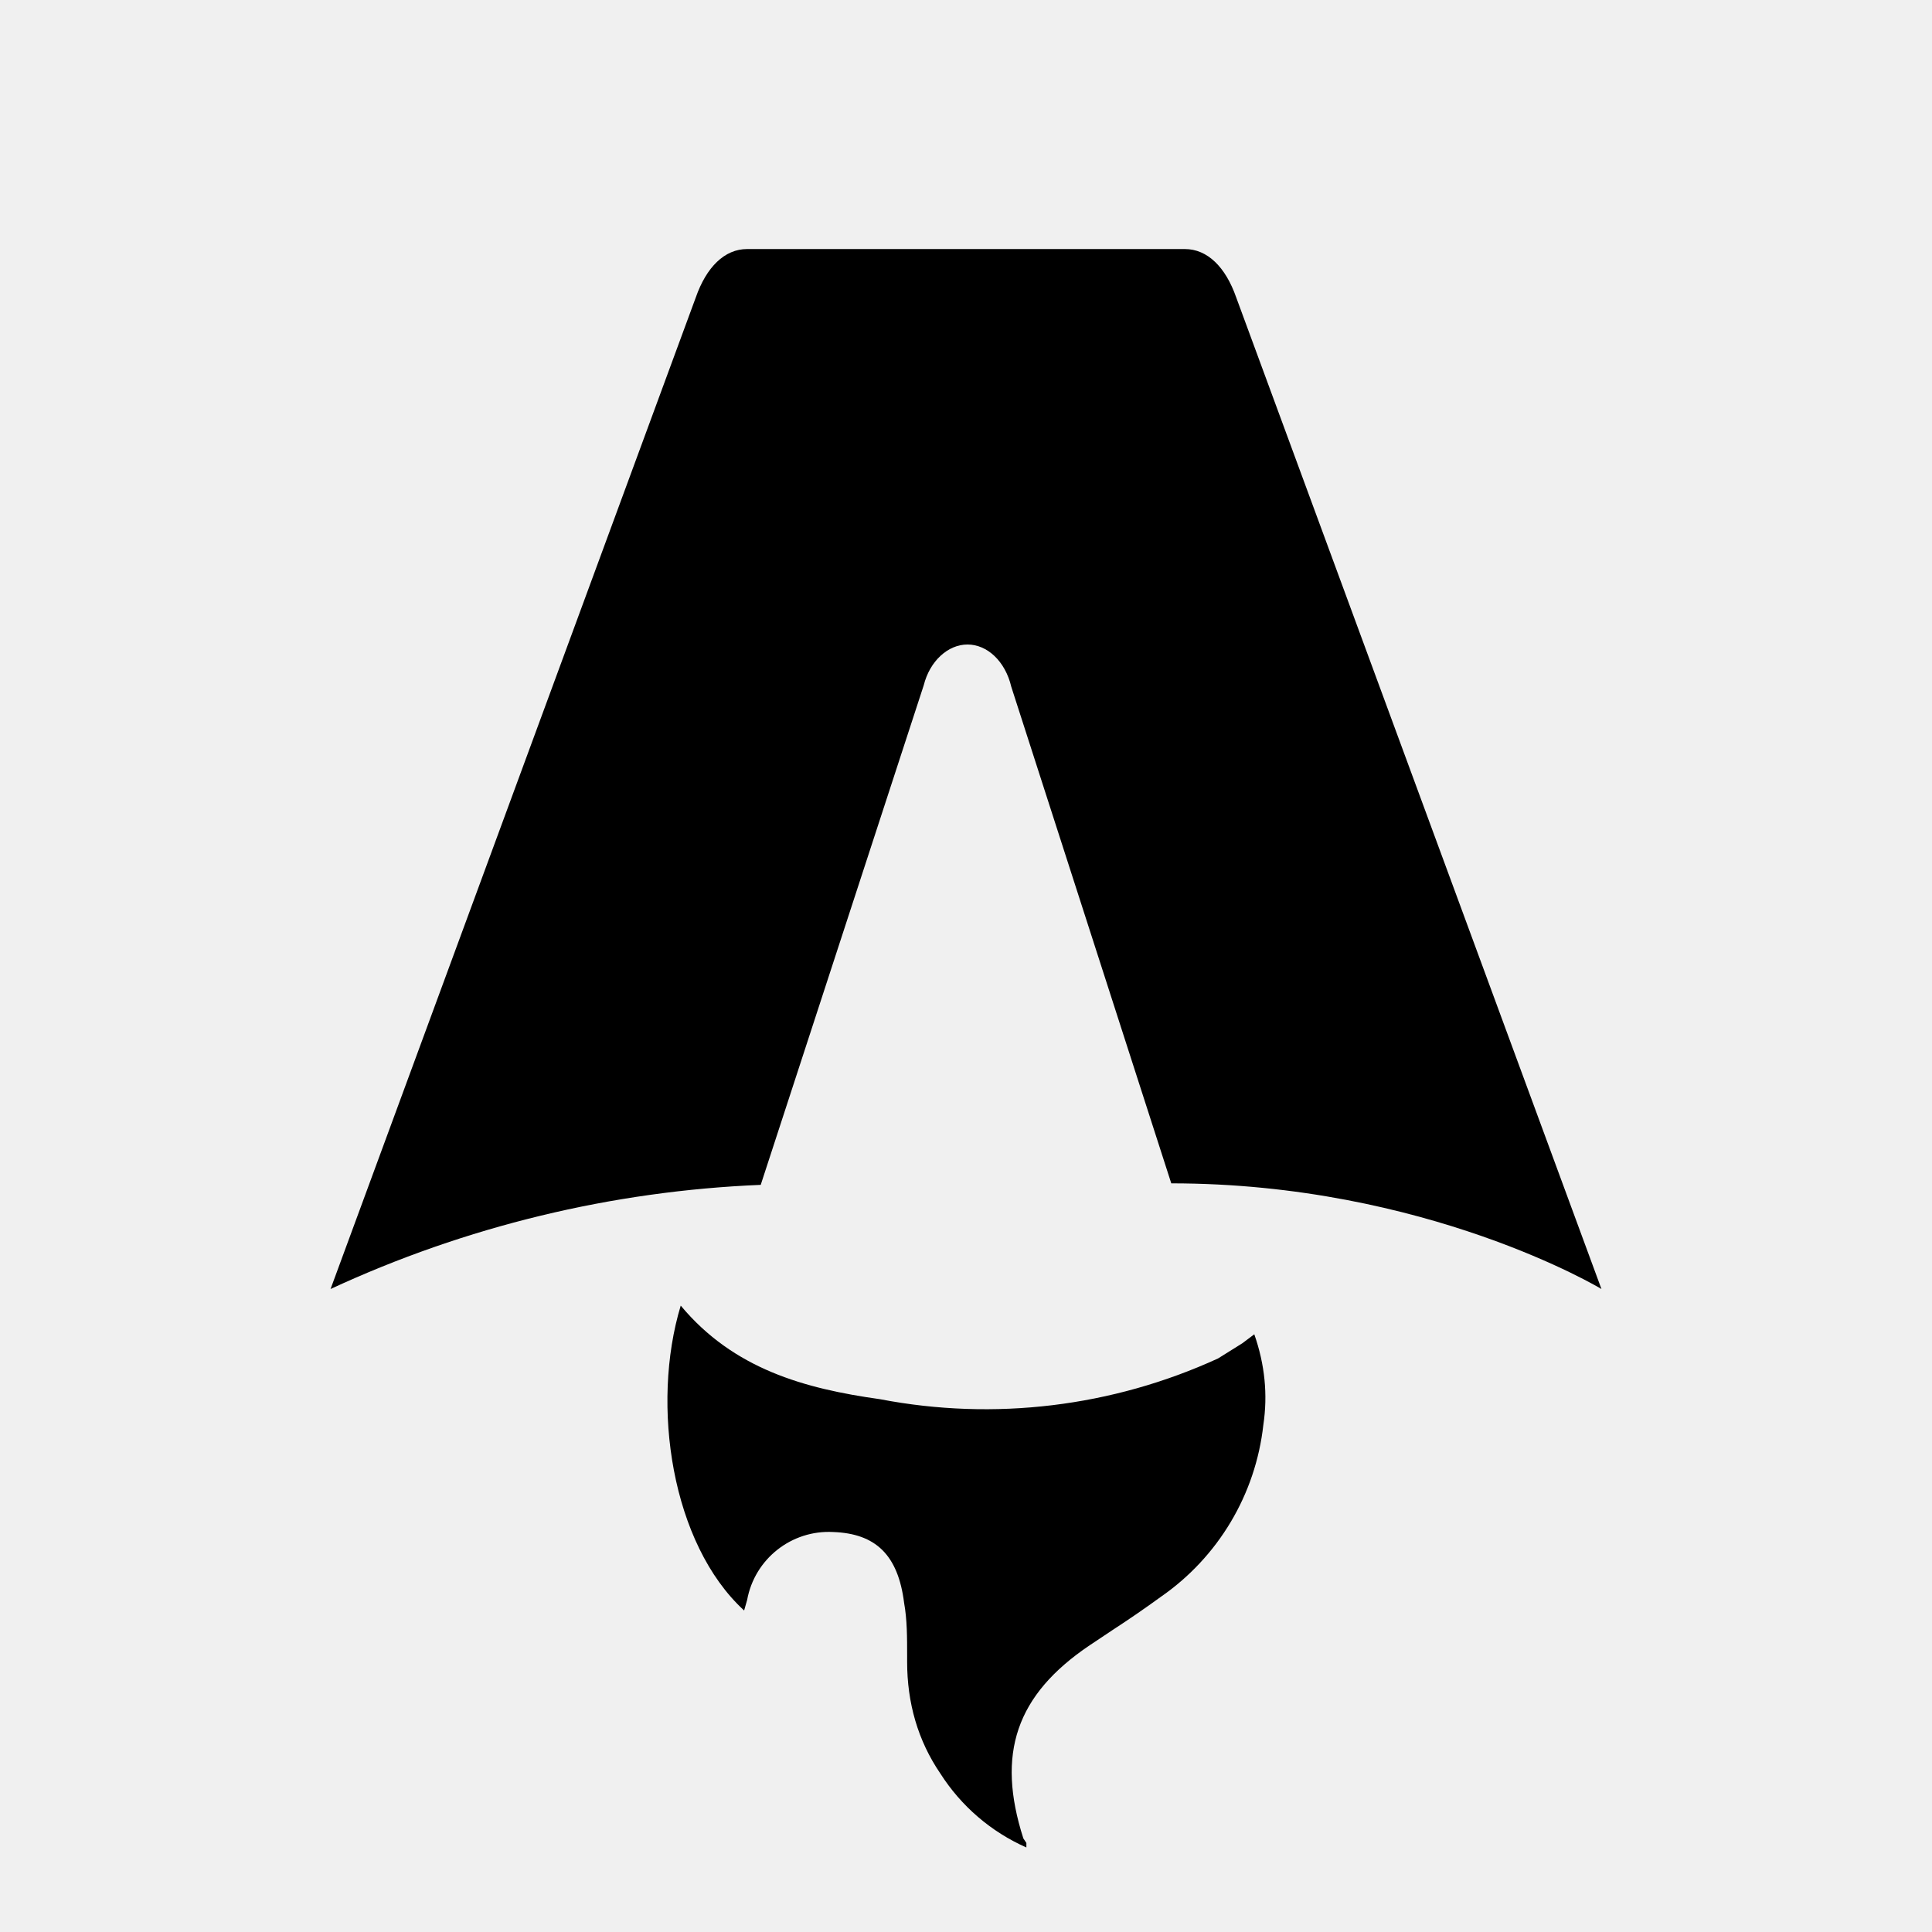
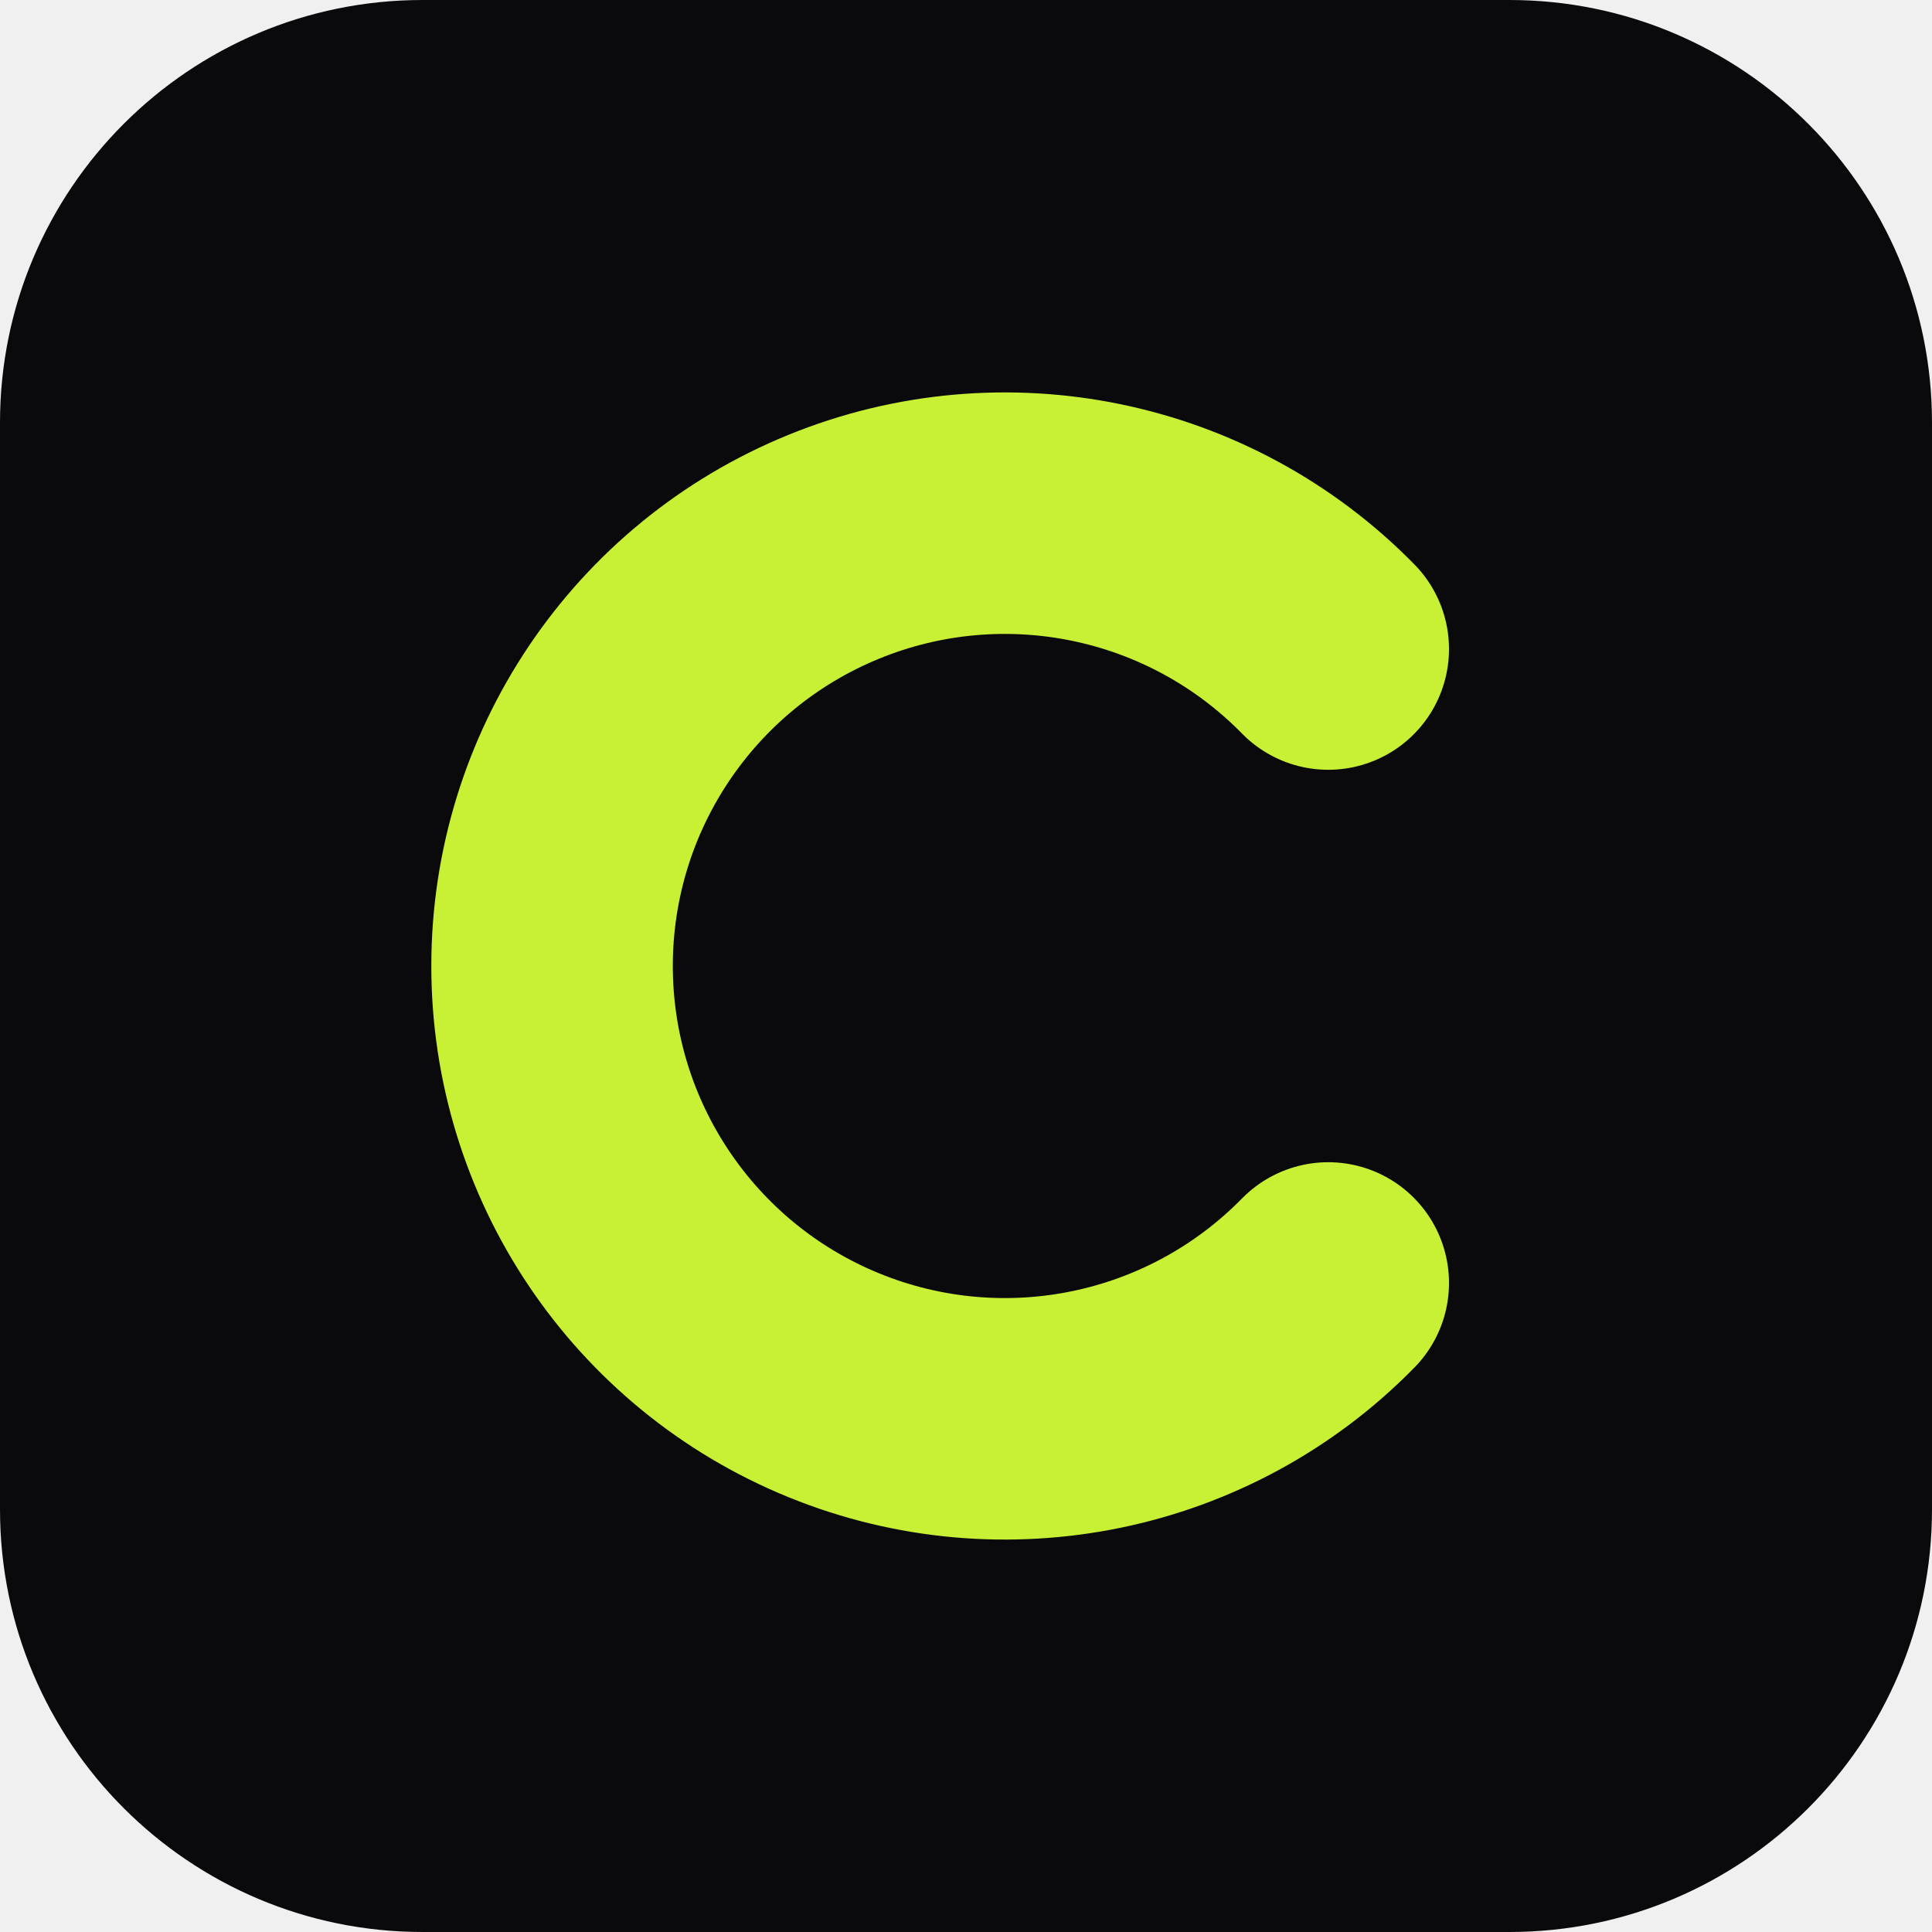
- <svg xmlns="http://www.w3.org/2000/svg" fill="none" viewBox="0 0 128 128">
-   <path d="M50.4 78.5a75.1 75.1 0 0 0-28.5 6.9l24.2-65.7c.7-2 1.9-3.2 3.4-3.2h29c1.5 0 2.7 1.2 3.4 3.2l24.2 65.7s-11.6-7-28.5-7L67 45.5c-.4-1.7-1.6-2.8-2.9-2.8-1.3 0-2.5 1.1-2.9 2.7L50.4 78.5Zm-1.1 28.2Zm-4.2-20.2c-2 6.6-.6 15.8 4.2 20.2a17.5 17.5 0 0 1 .2-.7 5.5 5.5 0 0 1 5.7-4.5c2.8.1 4.3 1.5 4.7 4.7.2 1.1.2 2.3.2 3.5v.4c0 2.7.7 5.2 2.2 7.4a13 13 0 0 0 5.7 4.9v-.3l-.2-.3c-1.8-5.6-.5-9.5 4.4-12.8l1.5-1a73 73 0 0 0 3.2-2.2 16 16 0 0 0 6.8-11.4c.3-2 .1-4-.6-6l-.8.6-1.6 1a37 37 0 0 1-22.4 2.7c-5-.7-9.7-2-13.2-6.2Z" />
-   <style>
-         path { fill: #000; }
-         @media (prefers-color-scheme: dark) {
-             path { fill: #FFF; }
-         }
-     </style>
+ <svg xmlns="http://www.w3.org/2000/svg" viewBox="0 0 64 64" width="64" height="64">
+   <rect width="64" height="64" rx="14" fill="#0a0a0c" />
+   <path d="M44 21.5a15 15 0 1 0 0 21" fill="none" stroke="#c8f135" stroke-width="8" stroke-linecap="round" />
</svg>
